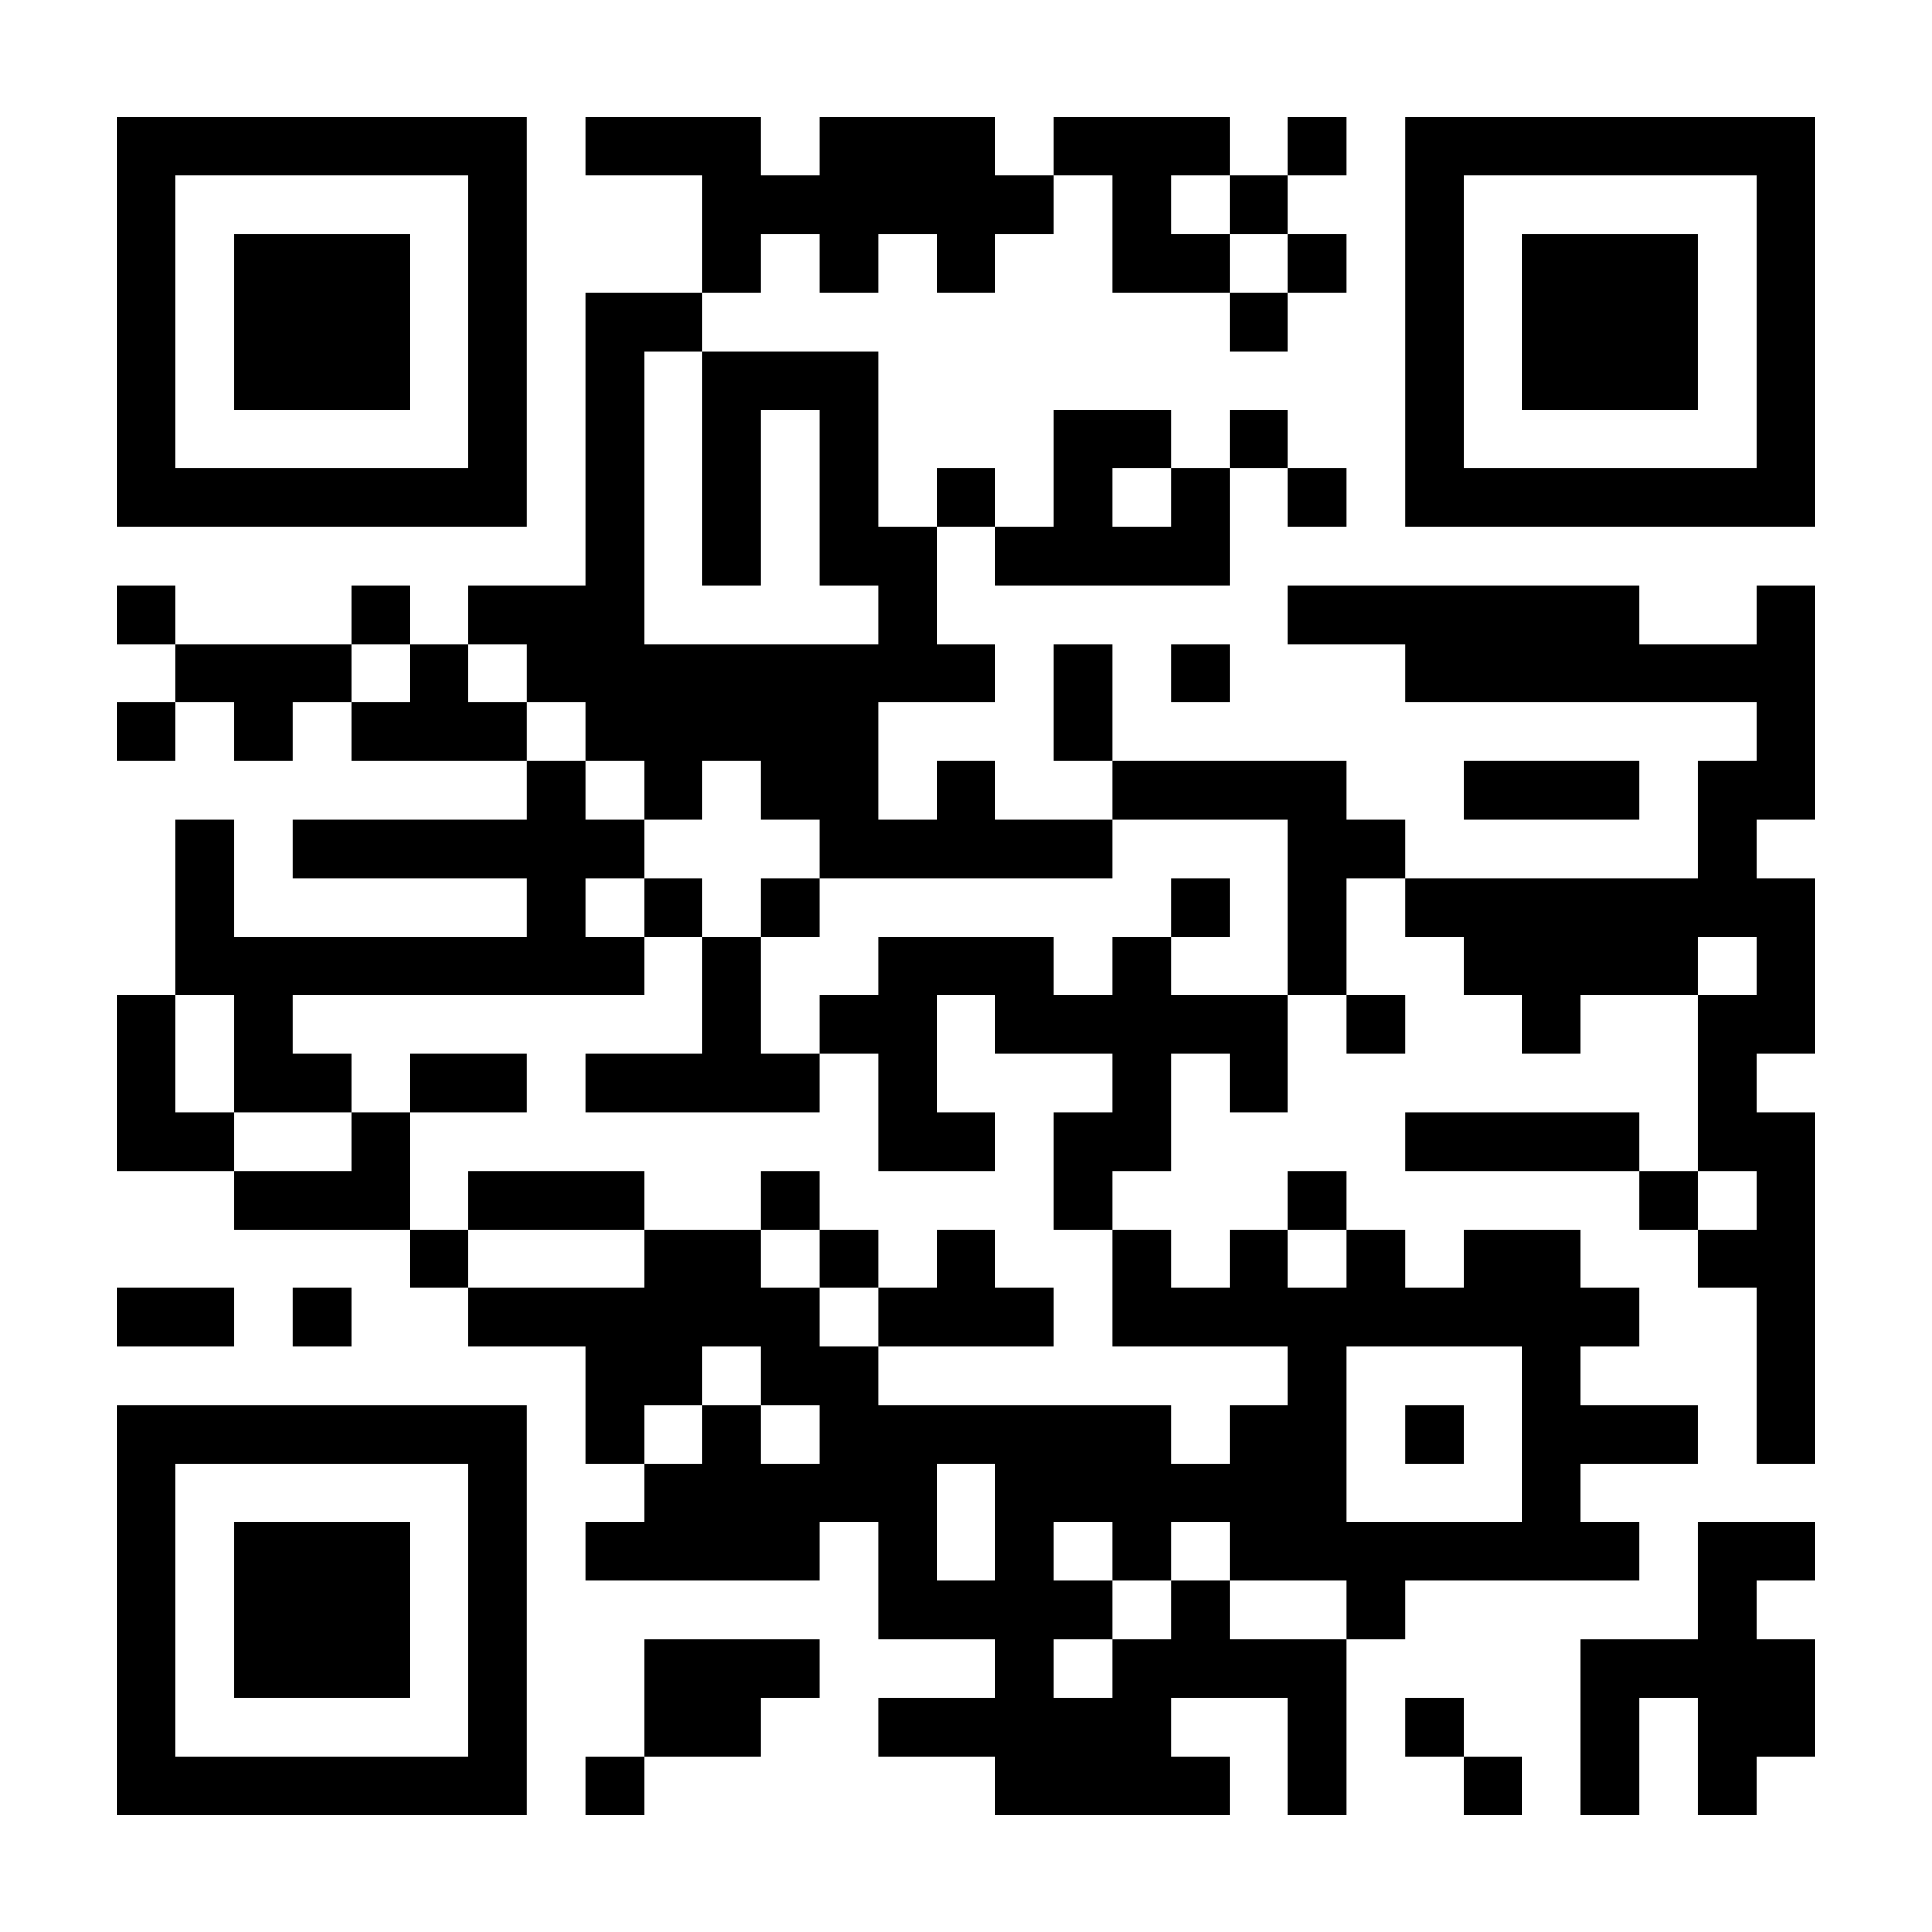
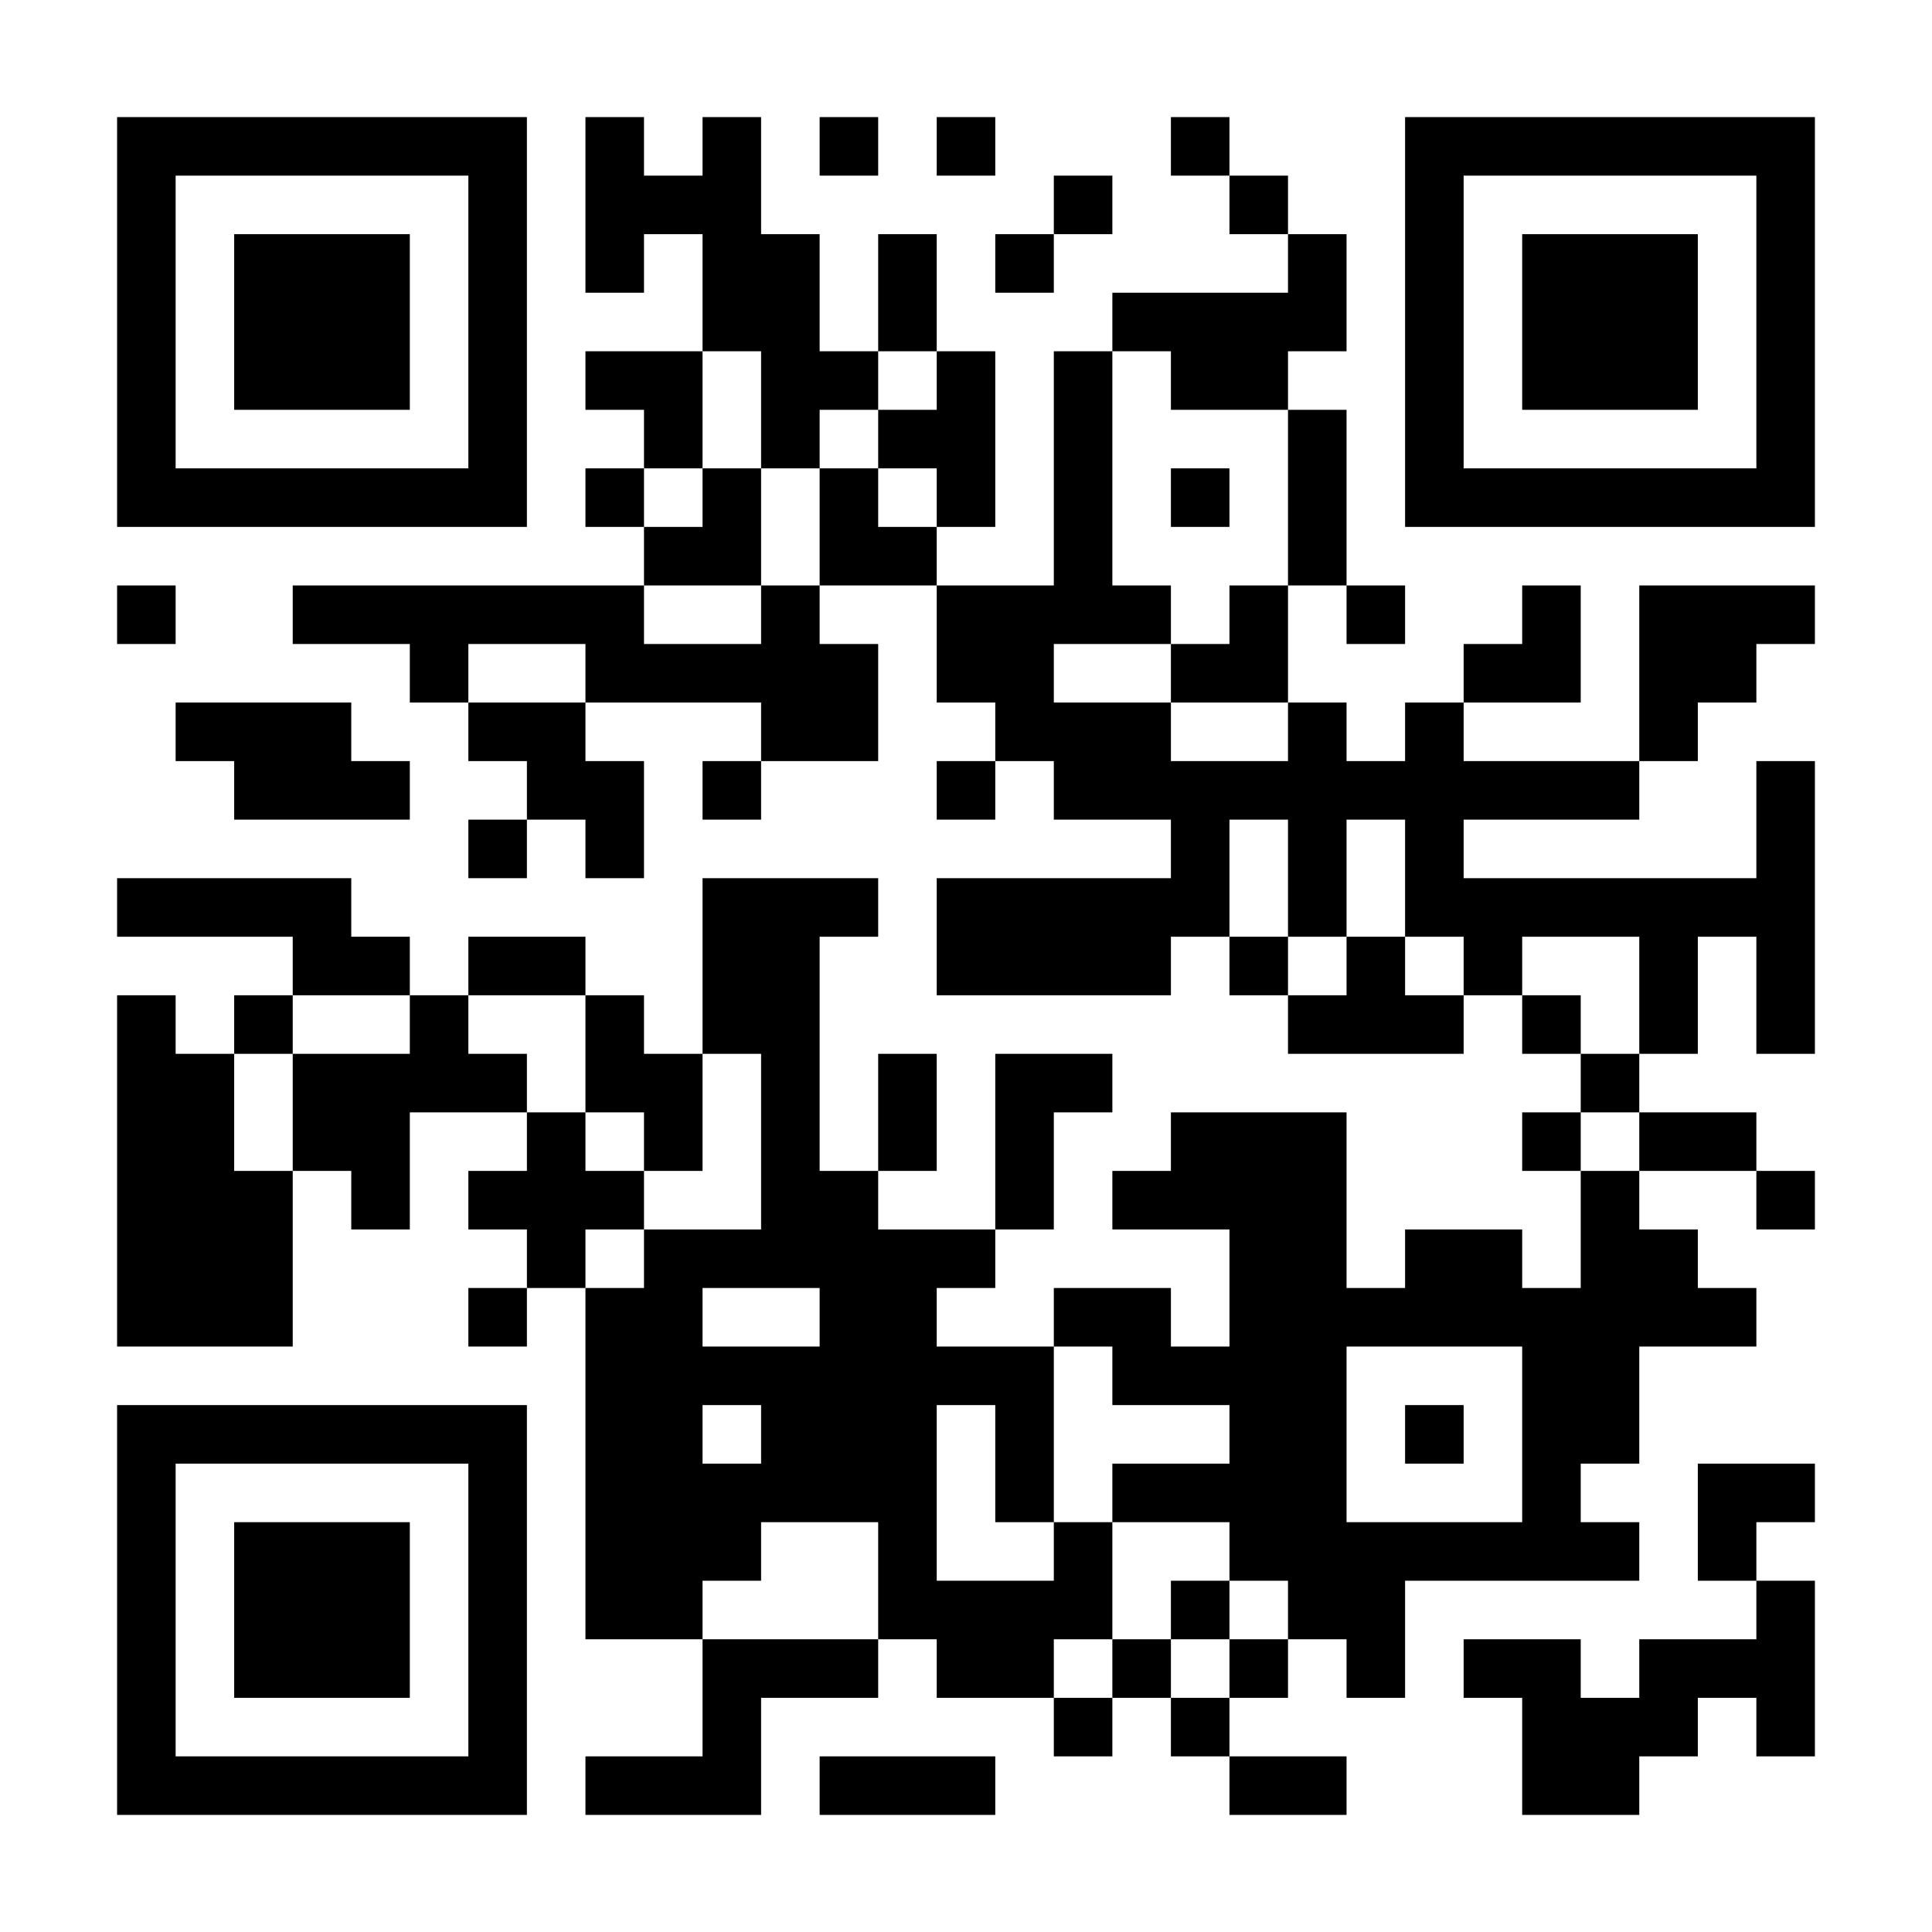
<svg xmlns="http://www.w3.org/2000/svg" width="33mm" height="33mm" version="1.1" viewBox="0 0 33 33">
-   <path d="M2,2H3V3H2zM3,2H4V3H3zM4,2H5V3H4zM5,2H6V3H5zM6,2H7V3H6zM7,2H8V3H7zM8,2H9V3H8zM10,2H11V3H10zM11,2H12V3H11zM12,2H13V3H12zM14,2H15V3H14zM15,2H16V3H15zM16,2H17V3H16zM18,2H19V3H18zM19,2H20V3H19zM20,2H21V3H20zM22,2H23V3H22zM24,2H25V3H24zM25,2H26V3H25zM26,2H27V3H26zM27,2H28V3H27zM28,2H29V3H28zM29,2H30V3H29zM30,2H31V3H30zM2,3H3V4H2zM8,3H9V4H8zM12,3H13V4H12zM13,3H14V4H13zM14,3H15V4H14zM15,3H16V4H15zM16,3H17V4H16zM17,3H18V4H17zM19,3H20V4H19zM21,3H22V4H21zM24,3H25V4H24zM30,3H31V4H30zM2,4H3V5H2zM4,4H5V5H4zM5,4H6V5H5zM6,4H7V5H6zM8,4H9V5H8zM12,4H13V5H12zM14,4H15V5H14zM16,4H17V5H16zM19,4H20V5H19zM20,4H21V5H20zM22,4H23V5H22zM24,4H25V5H24zM26,4H27V5H26zM27,4H28V5H27zM28,4H29V5H28zM30,4H31V5H30zM2,5H3V6H2zM4,5H5V6H4zM5,5H6V6H5zM6,5H7V6H6zM8,5H9V6H8zM10,5H11V6H10zM11,5H12V6H11zM21,5H22V6H21zM24,5H25V6H24zM26,5H27V6H26zM27,5H28V6H27zM28,5H29V6H28zM30,5H31V6H30zM2,6H3V7H2zM4,6H5V7H4zM5,6H6V7H5zM6,6H7V7H6zM8,6H9V7H8zM10,6H11V7H10zM12,6H13V7H12zM13,6H14V7H13zM14,6H15V7H14zM24,6H25V7H24zM26,6H27V7H26zM27,6H28V7H27zM28,6H29V7H28zM30,6H31V7H30zM2,7H3V8H2zM8,7H9V8H8zM10,7H11V8H10zM12,7H13V8H12zM14,7H15V8H14zM18,7H19V8H18zM19,7H20V8H19zM21,7H22V8H21zM24,7H25V8H24zM30,7H31V8H30zM2,8H3V9H2zM3,8H4V9H3zM4,8H5V9H4zM5,8H6V9H5zM6,8H7V9H6zM7,8H8V9H7zM8,8H9V9H8zM10,8H11V9H10zM12,8H13V9H12zM14,8H15V9H14zM16,8H17V9H16zM18,8H19V9H18zM20,8H21V9H20zM22,8H23V9H22zM24,8H25V9H24zM25,8H26V9H25zM26,8H27V9H26zM27,8H28V9H27zM28,8H29V9H28zM29,8H30V9H29zM30,8H31V9H30zM10,9H11V10H10zM12,9H13V10H12zM14,9H15V10H14zM15,9H16V10H15zM17,9H18V10H17zM18,9H19V10H18zM19,9H20V10H19zM20,9H21V10H20zM2,10H3V11H2zM6,10H7V11H6zM8,10H9V11H8zM9,10H10V11H9zM10,10H11V11H10zM15,10H16V11H15zM22,10H23V11H22zM23,10H24V11H23zM24,10H25V11H24zM25,10H26V11H25zM26,10H27V11H26zM27,10H28V11H27zM30,10H31V11H30zM3,11H4V12H3zM4,11H5V12H4zM5,11H6V12H5zM7,11H8V12H7zM9,11H10V12H9zM10,11H11V12H10zM11,11H12V12H11zM12,11H13V12H12zM13,11H14V12H13zM14,11H15V12H14zM15,11H16V12H15zM16,11H17V12H16zM18,11H19V12H18zM20,11H21V12H20zM24,11H25V12H24zM25,11H26V12H25zM26,11H27V12H26zM27,11H28V12H27zM28,11H29V12H28zM29,11H30V12H29zM30,11H31V12H30zM2,12H3V13H2zM4,12H5V13H4zM6,12H7V13H6zM7,12H8V13H7zM8,12H9V13H8zM10,12H11V13H10zM11,12H12V13H11zM12,12H13V13H12zM13,12H14V13H13zM14,12H15V13H14zM18,12H19V13H18zM30,12H31V13H30zM9,13H10V14H9zM11,13H12V14H11zM13,13H14V14H13zM14,13H15V14H14zM16,13H17V14H16zM19,13H20V14H19zM20,13H21V14H20zM21,13H22V14H21zM22,13H23V14H22zM25,13H26V14H25zM26,13H27V14H26zM27,13H28V14H27zM29,13H30V14H29zM30,13H31V14H30zM3,14H4V15H3zM5,14H6V15H5zM6,14H7V15H6zM7,14H8V15H7zM8,14H9V15H8zM9,14H10V15H9zM10,14H11V15H10zM14,14H15V15H14zM15,14H16V15H15zM16,14H17V15H16zM17,14H18V15H17zM18,14H19V15H18zM22,14H23V15H22zM23,14H24V15H23zM29,14H30V15H29zM3,15H4V16H3zM9,15H10V16H9zM11,15H12V16H11zM13,15H14V16H13zM20,15H21V16H20zM22,15H23V16H22zM24,15H25V16H24zM25,15H26V16H25zM26,15H27V16H26zM27,15H28V16H27zM28,15H29V16H28zM29,15H30V16H29zM30,15H31V16H30zM3,16H4V17H3zM4,16H5V17H4zM5,16H6V17H5zM6,16H7V17H6zM7,16H8V17H7zM8,16H9V17H8zM9,16H10V17H9zM10,16H11V17H10zM12,16H13V17H12zM15,16H16V17H15zM16,16H17V17H16zM17,16H18V17H17zM19,16H20V17H19zM22,16H23V17H22zM25,16H26V17H25zM26,16H27V17H26zM27,16H28V17H27zM28,16H29V17H28zM30,16H31V17H30zM2,17H3V18H2zM4,17H5V18H4zM12,17H13V18H12zM14,17H15V18H14zM15,17H16V18H15zM17,17H18V18H17zM18,17H19V18H18zM19,17H20V18H19zM20,17H21V18H20zM21,17H22V18H21zM23,17H24V18H23zM26,17H27V18H26zM29,17H30V18H29zM30,17H31V18H30zM2,18H3V19H2zM4,18H5V19H4zM5,18H6V19H5zM7,18H8V19H7zM8,18H9V19H8zM10,18H11V19H10zM11,18H12V19H11zM12,18H13V19H12zM13,18H14V19H13zM15,18H16V19H15zM19,18H20V19H19zM21,18H22V19H21zM29,18H30V19H29zM2,19H3V20H2zM3,19H4V20H3zM6,19H7V20H6zM15,19H16V20H15zM16,19H17V20H16zM18,19H19V20H18zM19,19H20V20H19zM24,19H25V20H24zM25,19H26V20H25zM26,19H27V20H26zM27,19H28V20H27zM29,19H30V20H29zM30,19H31V20H30zM4,20H5V21H4zM5,20H6V21H5zM6,20H7V21H6zM8,20H9V21H8zM9,20H10V21H9zM10,20H11V21H10zM13,20H14V21H13zM18,20H19V21H18zM22,20H23V21H22zM28,20H29V21H28zM30,20H31V21H30zM7,21H8V22H7zM11,21H12V22H11zM12,21H13V22H12zM14,21H15V22H14zM16,21H17V22H16zM19,21H20V22H19zM21,21H22V22H21zM23,21H24V22H23zM25,21H26V22H25zM26,21H27V22H26zM29,21H30V22H29zM30,21H31V22H30zM2,22H3V23H2zM3,22H4V23H3zM5,22H6V23H5zM8,22H9V23H8zM9,22H10V23H9zM10,22H11V23H10zM11,22H12V23H11zM12,22H13V23H12zM13,22H14V23H13zM15,22H16V23H15zM16,22H17V23H16zM17,22H18V23H17zM19,22H20V23H19zM20,22H21V23H20zM21,22H22V23H21zM22,22H23V23H22zM23,22H24V23H23zM24,22H25V23H24zM25,22H26V23H25zM26,22H27V23H26zM27,22H28V23H27zM30,22H31V23H30zM10,23H11V24H10zM11,23H12V24H11zM13,23H14V24H13zM14,23H15V24H14zM22,23H23V24H22zM26,23H27V24H26zM30,23H31V24H30zM2,24H3V25H2zM3,24H4V25H3zM4,24H5V25H4zM5,24H6V25H5zM6,24H7V25H6zM7,24H8V25H7zM8,24H9V25H8zM10,24H11V25H10zM12,24H13V25H12zM14,24H15V25H14zM15,24H16V25H15zM16,24H17V25H16zM17,24H18V25H17zM18,24H19V25H18zM19,24H20V25H19zM21,24H22V25H21zM22,24H23V25H22zM24,24H25V25H24zM26,24H27V25H26zM27,24H28V25H27zM28,24H29V25H28zM30,24H31V25H30zM2,25H3V26H2zM8,25H9V26H8zM11,25H12V26H11zM12,25H13V26H12zM13,25H14V26H13zM14,25H15V26H14zM15,25H16V26H15zM17,25H18V26H17zM18,25H19V26H18zM19,25H20V26H19zM20,25H21V26H20zM21,25H22V26H21zM22,25H23V26H22zM26,25H27V26H26zM2,26H3V27H2zM4,26H5V27H4zM5,26H6V27H5zM6,26H7V27H6zM8,26H9V27H8zM10,26H11V27H10zM11,26H12V27H11zM12,26H13V27H12zM13,26H14V27H13zM15,26H16V27H15zM17,26H18V27H17zM19,26H20V27H19zM21,26H22V27H21zM22,26H23V27H22zM23,26H24V27H23zM24,26H25V27H24zM25,26H26V27H25zM26,26H27V27H26zM27,26H28V27H27zM29,26H30V27H29zM30,26H31V27H30zM2,27H3V28H2zM4,27H5V28H4zM5,27H6V28H5zM6,27H7V28H6zM8,27H9V28H8zM15,27H16V28H15zM16,27H17V28H16zM17,27H18V28H17zM18,27H19V28H18zM20,27H21V28H20zM23,27H24V28H23zM29,27H30V28H29zM2,28H3V29H2zM4,28H5V29H4zM5,28H6V29H5zM6,28H7V29H6zM8,28H9V29H8zM11,28H12V29H11zM12,28H13V29H12zM13,28H14V29H13zM17,28H18V29H17zM19,28H20V29H19zM20,28H21V29H20zM21,28H22V29H21zM22,28H23V29H22zM27,28H28V29H27zM28,28H29V29H28zM29,28H30V29H29zM30,28H31V29H30zM2,29H3V30H2zM8,29H9V30H8zM11,29H12V30H11zM12,29H13V30H12zM15,29H16V30H15zM16,29H17V30H16zM17,29H18V30H17zM18,29H19V30H18zM19,29H20V30H19zM22,29H23V30H22zM24,29H25V30H24zM27,29H28V30H27zM29,29H30V30H29zM30,29H31V30H30zM2,30H3V31H2zM3,30H4V31H3zM4,30H5V31H4zM5,30H6V31H5zM6,30H7V31H6zM7,30H8V31H7zM8,30H9V31H8zM10,30H11V31H10zM17,30H18V31H17zM18,30H19V31H18zM19,30H20V31H19zM20,30H21V31H20zM22,30H23V31H22zM25,30H26V31H25zM27,30H28V31H27zM29,30H30V31H29z" id="qr-path" fill="#000000" fill-opacity="1" fill-rule="nonzero" stroke="none" />
+   <path d="M2,2H3V3H2zM3,2H4V3H3zM4,2H5V3H4zM5,2H6V3H5zM6,2H7V3H6zM7,2H8V3H7zM8,2H9V3H8zM10,2H11V3H10zM12,2H13V3H12zM14,2H15V3H14zM16,2H17V3H16zM20,2H21V3H20zM24,2H25V3H24zM25,2H26V3H25zM26,2H27V3H26zM27,2H28V3H27zM28,2H29V3H28zM29,2H30V3H29zM30,2H31V3H30zM2,3H3V4H2zM8,3H9V4H8zM10,3H11V4H10zM11,3H12V4H11zM12,3H13V4H12zM18,3H19V4H18zM21,3H22V4H21zM24,3H25V4H24zM30,3H31V4H30zM2,4H3V5H2zM4,4H5V5H4zM5,4H6V5H5zM6,4H7V5H6zM8,4H9V5H8zM10,4H11V5H10zM12,4H13V5H12zM13,4H14V5H13zM15,4H16V5H15zM17,4H18V5H17zM22,4H23V5H22zM24,4H25V5H24zM26,4H27V5H26zM27,4H28V5H27zM28,4H29V5H28zM30,4H31V5H30zM2,5H3V6H2zM4,5H5V6H4zM5,5H6V6H5zM6,5H7V6H6zM8,5H9V6H8zM12,5H13V6H12zM13,5H14V6H13zM15,5H16V6H15zM19,5H20V6H19zM20,5H21V6H20zM21,5H22V6H21zM22,5H23V6H22zM24,5H25V6H24zM26,5H27V6H26zM27,5H28V6H27zM28,5H29V6H28zM30,5H31V6H30zM2,6H3V7H2zM4,6H5V7H4zM5,6H6V7H5zM6,6H7V7H6zM8,6H9V7H8zM10,6H11V7H10zM11,6H12V7H11zM13,6H14V7H13zM14,6H15V7H14zM16,6H17V7H16zM18,6H19V7H18zM20,6H21V7H20zM21,6H22V7H21zM24,6H25V7H24zM26,6H27V7H26zM27,6H28V7H27zM28,6H29V7H28zM30,6H31V7H30zM2,7H3V8H2zM8,7H9V8H8zM11,7H12V8H11zM13,7H14V8H13zM15,7H16V8H15zM16,7H17V8H16zM18,7H19V8H18zM22,7H23V8H22zM24,7H25V8H24zM30,7H31V8H30zM2,8H3V9H2zM3,8H4V9H3zM4,8H5V9H4zM5,8H6V9H5zM6,8H7V9H6zM7,8H8V9H7zM8,8H9V9H8zM10,8H11V9H10zM12,8H13V9H12zM14,8H15V9H14zM16,8H17V9H16zM18,8H19V9H18zM20,8H21V9H20zM22,8H23V9H22zM24,8H25V9H24zM25,8H26V9H25zM26,8H27V9H26zM27,8H28V9H27zM28,8H29V9H28zM29,8H30V9H29zM30,8H31V9H30zM11,9H12V10H11zM12,9H13V10H12zM14,9H15V10H14zM15,9H16V10H15zM18,9H19V10H18zM22,9H23V10H22zM2,10H3V11H2zM5,10H6V11H5zM6,10H7V11H6zM7,10H8V11H7zM8,10H9V11H8zM9,10H10V11H9zM10,10H11V11H10zM13,10H14V11H13zM16,10H17V11H16zM17,10H18V11H17zM18,10H19V11H18zM19,10H20V11H19zM21,10H22V11H21zM23,10H24V11H23zM26,10H27V11H26zM28,10H29V11H28zM29,10H30V11H29zM30,10H31V11H30zM7,11H8V12H7zM10,11H11V12H10zM11,11H12V12H11zM12,11H13V12H12zM13,11H14V12H13zM14,11H15V12H14zM16,11H17V12H16zM17,11H18V12H17zM20,11H21V12H20zM21,11H22V12H21zM25,11H26V12H25zM26,11H27V12H26zM28,11H29V12H28zM29,11H30V12H29zM3,12H4V13H3zM4,12H5V13H4zM5,12H6V13H5zM8,12H9V13H8zM9,12H10V13H9zM13,12H14V13H13zM14,12H15V13H14zM17,12H18V13H17zM18,12H19V13H18zM19,12H20V13H19zM22,12H23V13H22zM24,12H25V13H24zM28,12H29V13H28zM4,13H5V14H4zM5,13H6V14H5zM6,13H7V14H6zM9,13H10V14H9zM10,13H11V14H10zM12,13H13V14H12zM16,13H17V14H16zM18,13H19V14H18zM19,13H20V14H19zM20,13H21V14H20zM21,13H22V14H21zM22,13H23V14H22zM23,13H24V14H23zM24,13H25V14H24zM25,13H26V14H25zM26,13H27V14H26zM27,13H28V14H27zM30,13H31V14H30zM8,14H9V15H8zM10,14H11V15H10zM20,14H21V15H20zM22,14H23V15H22zM24,14H25V15H24zM30,14H31V15H30zM2,15H3V16H2zM3,15H4V16H3zM4,15H5V16H4zM5,15H6V16H5zM12,15H13V16H12zM13,15H14V16H13zM14,15H15V16H14zM16,15H17V16H16zM17,15H18V16H17zM18,15H19V16H18zM19,15H20V16H19zM20,15H21V16H20zM22,15H23V16H22zM24,15H25V16H24zM25,15H26V16H25zM26,15H27V16H26zM27,15H28V16H27zM28,15H29V16H28zM29,15H30V16H29zM30,15H31V16H30zM5,16H6V17H5zM6,16H7V17H6zM8,16H9V17H8zM9,16H10V17H9zM12,16H13V17H12zM13,16H14V17H13zM16,16H17V17H16zM17,16H18V17H17zM18,16H19V17H18zM19,16H20V17H19zM21,16H22V17H21zM23,16H24V17H23zM25,16H26V17H25zM28,16H29V17H28zM30,16H31V17H30zM2,17H3V18H2zM4,17H5V18H4zM7,17H8V18H7zM10,17H11V18H10zM12,17H13V18H12zM13,17H14V18H13zM22,17H23V18H22zM23,17H24V18H23zM24,17H25V18H24zM26,17H27V18H26zM28,17H29V18H28zM30,17H31V18H30zM2,18H3V19H2zM3,18H4V19H3zM5,18H6V19H5zM6,18H7V19H6zM7,18H8V19H7zM8,18H9V19H8zM10,18H11V19H10zM11,18H12V19H11zM13,18H14V19H13zM15,18H16V19H15zM17,18H18V19H17zM18,18H19V19H18zM27,18H28V19H27zM2,19H3V20H2zM3,19H4V20H3zM5,19H6V20H5zM6,19H7V20H6zM9,19H10V20H9zM11,19H12V20H11zM13,19H14V20H13zM15,19H16V20H15zM17,19H18V20H17zM20,19H21V20H20zM21,19H22V20H21zM22,19H23V20H22zM26,19H27V20H26zM28,19H29V20H28zM29,19H30V20H29zM2,20H3V21H2zM3,20H4V21H3zM4,20H5V21H4zM6,20H7V21H6zM8,20H9V21H8zM9,20H10V21H9zM10,20H11V21H10zM13,20H14V21H13zM14,20H15V21H14zM17,20H18V21H17zM19,20H20V21H19zM20,20H21V21H20zM21,20H22V21H21zM22,20H23V21H22zM27,20H28V21H27zM30,20H31V21H30zM2,21H3V22H2zM3,21H4V22H3zM4,21H5V22H4zM9,21H10V22H9zM11,21H12V22H11zM12,21H13V22H12zM13,21H14V22H13zM14,21H15V22H14zM15,21H16V22H15zM16,21H17V22H16zM21,21H22V22H21zM22,21H23V22H22zM24,21H25V22H24zM25,21H26V22H25zM27,21H28V22H27zM28,21H29V22H28zM2,22H3V23H2zM3,22H4V23H3zM4,22H5V23H4zM8,22H9V23H8zM10,22H11V23H10zM11,22H12V23H11zM14,22H15V23H14zM15,22H16V23H15zM18,22H19V23H18zM19,22H20V23H19zM21,22H22V23H21zM22,22H23V23H22zM23,22H24V23H23zM24,22H25V23H24zM25,22H26V23H25zM26,22H27V23H26zM27,22H28V23H27zM28,22H29V23H28zM29,22H30V23H29zM10,23H11V24H10zM11,23H12V24H11zM12,23H13V24H12zM13,23H14V24H13zM14,23H15V24H14zM15,23H16V24H15zM16,23H17V24H16zM17,23H18V24H17zM19,23H20V24H19zM20,23H21V24H20zM21,23H22V24H21zM22,23H23V24H22zM26,23H27V24H26zM27,23H28V24H27zM2,24H3V25H2zM3,24H4V25H3zM4,24H5V25H4zM5,24H6V25H5zM6,24H7V25H6zM7,24H8V25H7zM8,24H9V25H8zM10,24H11V25H10zM11,24H12V25H11zM13,24H14V25H13zM14,24H15V25H14zM15,24H16V25H15zM17,24H18V25H17zM21,24H22V25H21zM22,24H23V25H22zM24,24H25V25H24zM26,24H27V25H26zM27,24H28V25H27zM2,25H3V26H2zM8,25H9V26H8zM10,25H11V26H10zM11,25H12V26H11zM12,25H13V26H12zM13,25H14V26H13zM14,25H15V26H14zM15,25H16V26H15zM17,25H18V26H17zM19,25H20V26H19zM20,25H21V26H20zM21,25H22V26H21zM22,25H23V26H22zM26,25H27V26H26zM29,25H30V26H29zM30,25H31V26H30zM2,26H3V27H2zM4,26H5V27H4zM5,26H6V27H5zM6,26H7V27H6zM8,26H9V27H8zM10,26H11V27H10zM11,26H12V27H11zM12,26H13V27H12zM15,26H16V27H15zM18,26H19V27H18zM21,26H22V27H21zM22,26H23V27H22zM23,26H24V27H23zM24,26H25V27H24zM25,26H26V27H25zM26,26H27V27H26zM27,26H28V27H27zM29,26H30V27H29zM2,27H3V28H2zM4,27H5V28H4zM5,27H6V28H5zM6,27H7V28H6zM8,27H9V28H8zM10,27H11V28H10zM11,27H12V28H11zM15,27H16V28H15zM16,27H17V28H16zM17,27H18V28H17zM18,27H19V28H18zM20,27H21V28H20zM22,27H23V28H22zM23,27H24V28H23zM30,27H31V28H30zM2,28H3V29H2zM4,28H5V29H4zM5,28H6V29H5zM6,28H7V29H6zM8,28H9V29H8zM12,28H13V29H12zM13,28H14V29H13zM14,28H15V29H14zM16,28H17V29H16zM17,28H18V29H17zM19,28H20V29H19zM21,28H22V29H21zM23,28H24V29H23zM25,28H26V29H25zM26,28H27V29H26zM28,28H29V29H28zM29,28H30V29H29zM30,28H31V29H30zM2,29H3V30H2zM8,29H9V30H8zM12,29H13V30H12zM18,29H19V30H18zM20,29H21V30H20zM26,29H27V30H26zM27,29H28V30H27zM28,29H29V30H28zM30,29H31V30H30zM2,30H3V31H2zM3,30H4V31H3zM4,30H5V31H4zM5,30H6V31H5zM6,30H7V31H6zM7,30H8V31H7zM8,30H9V31H8zM10,30H11V31H10zM11,30H12V31H11zM12,30H13V31H12zM14,30H15V31H14zM15,30H16V31H15zM16,30H17V31H16zM21,30H22V31H21zM22,30H23V31H22zM26,30H27V31H26zM27,30H28V31H27z" id="qr-path" fill="#000000" fill-opacity="1" fill-rule="nonzero" stroke="none" />
</svg>
